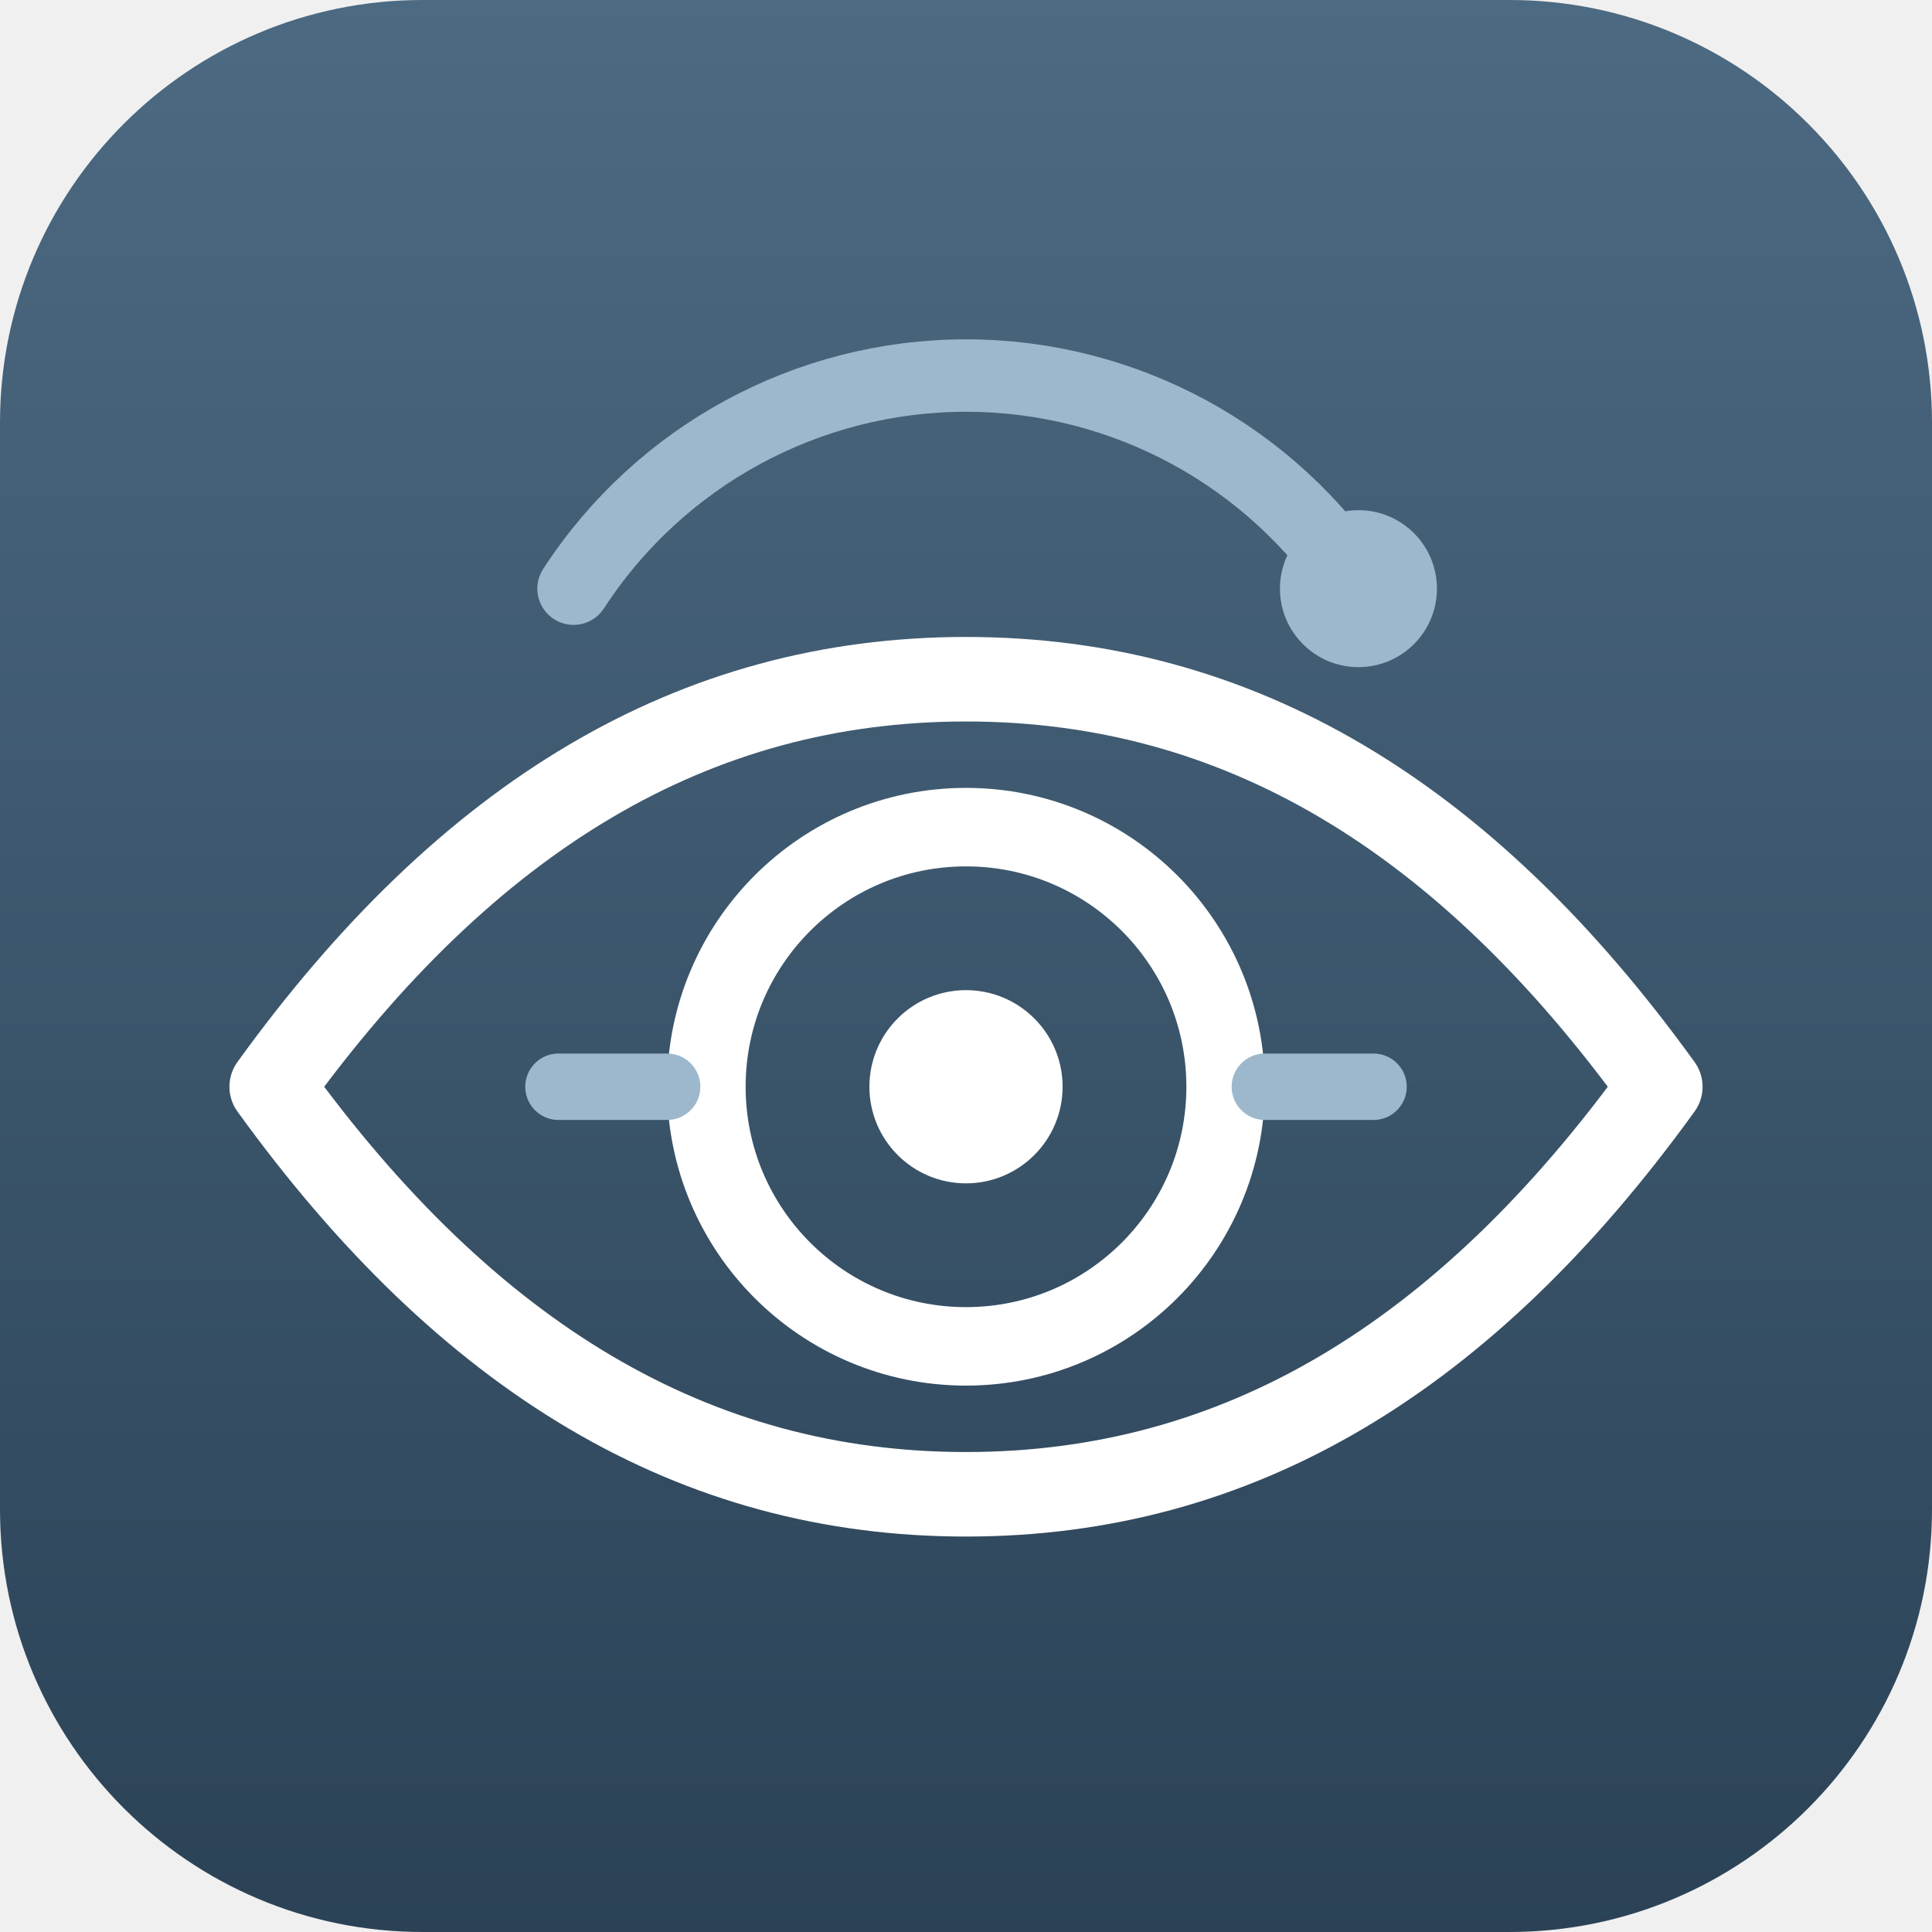
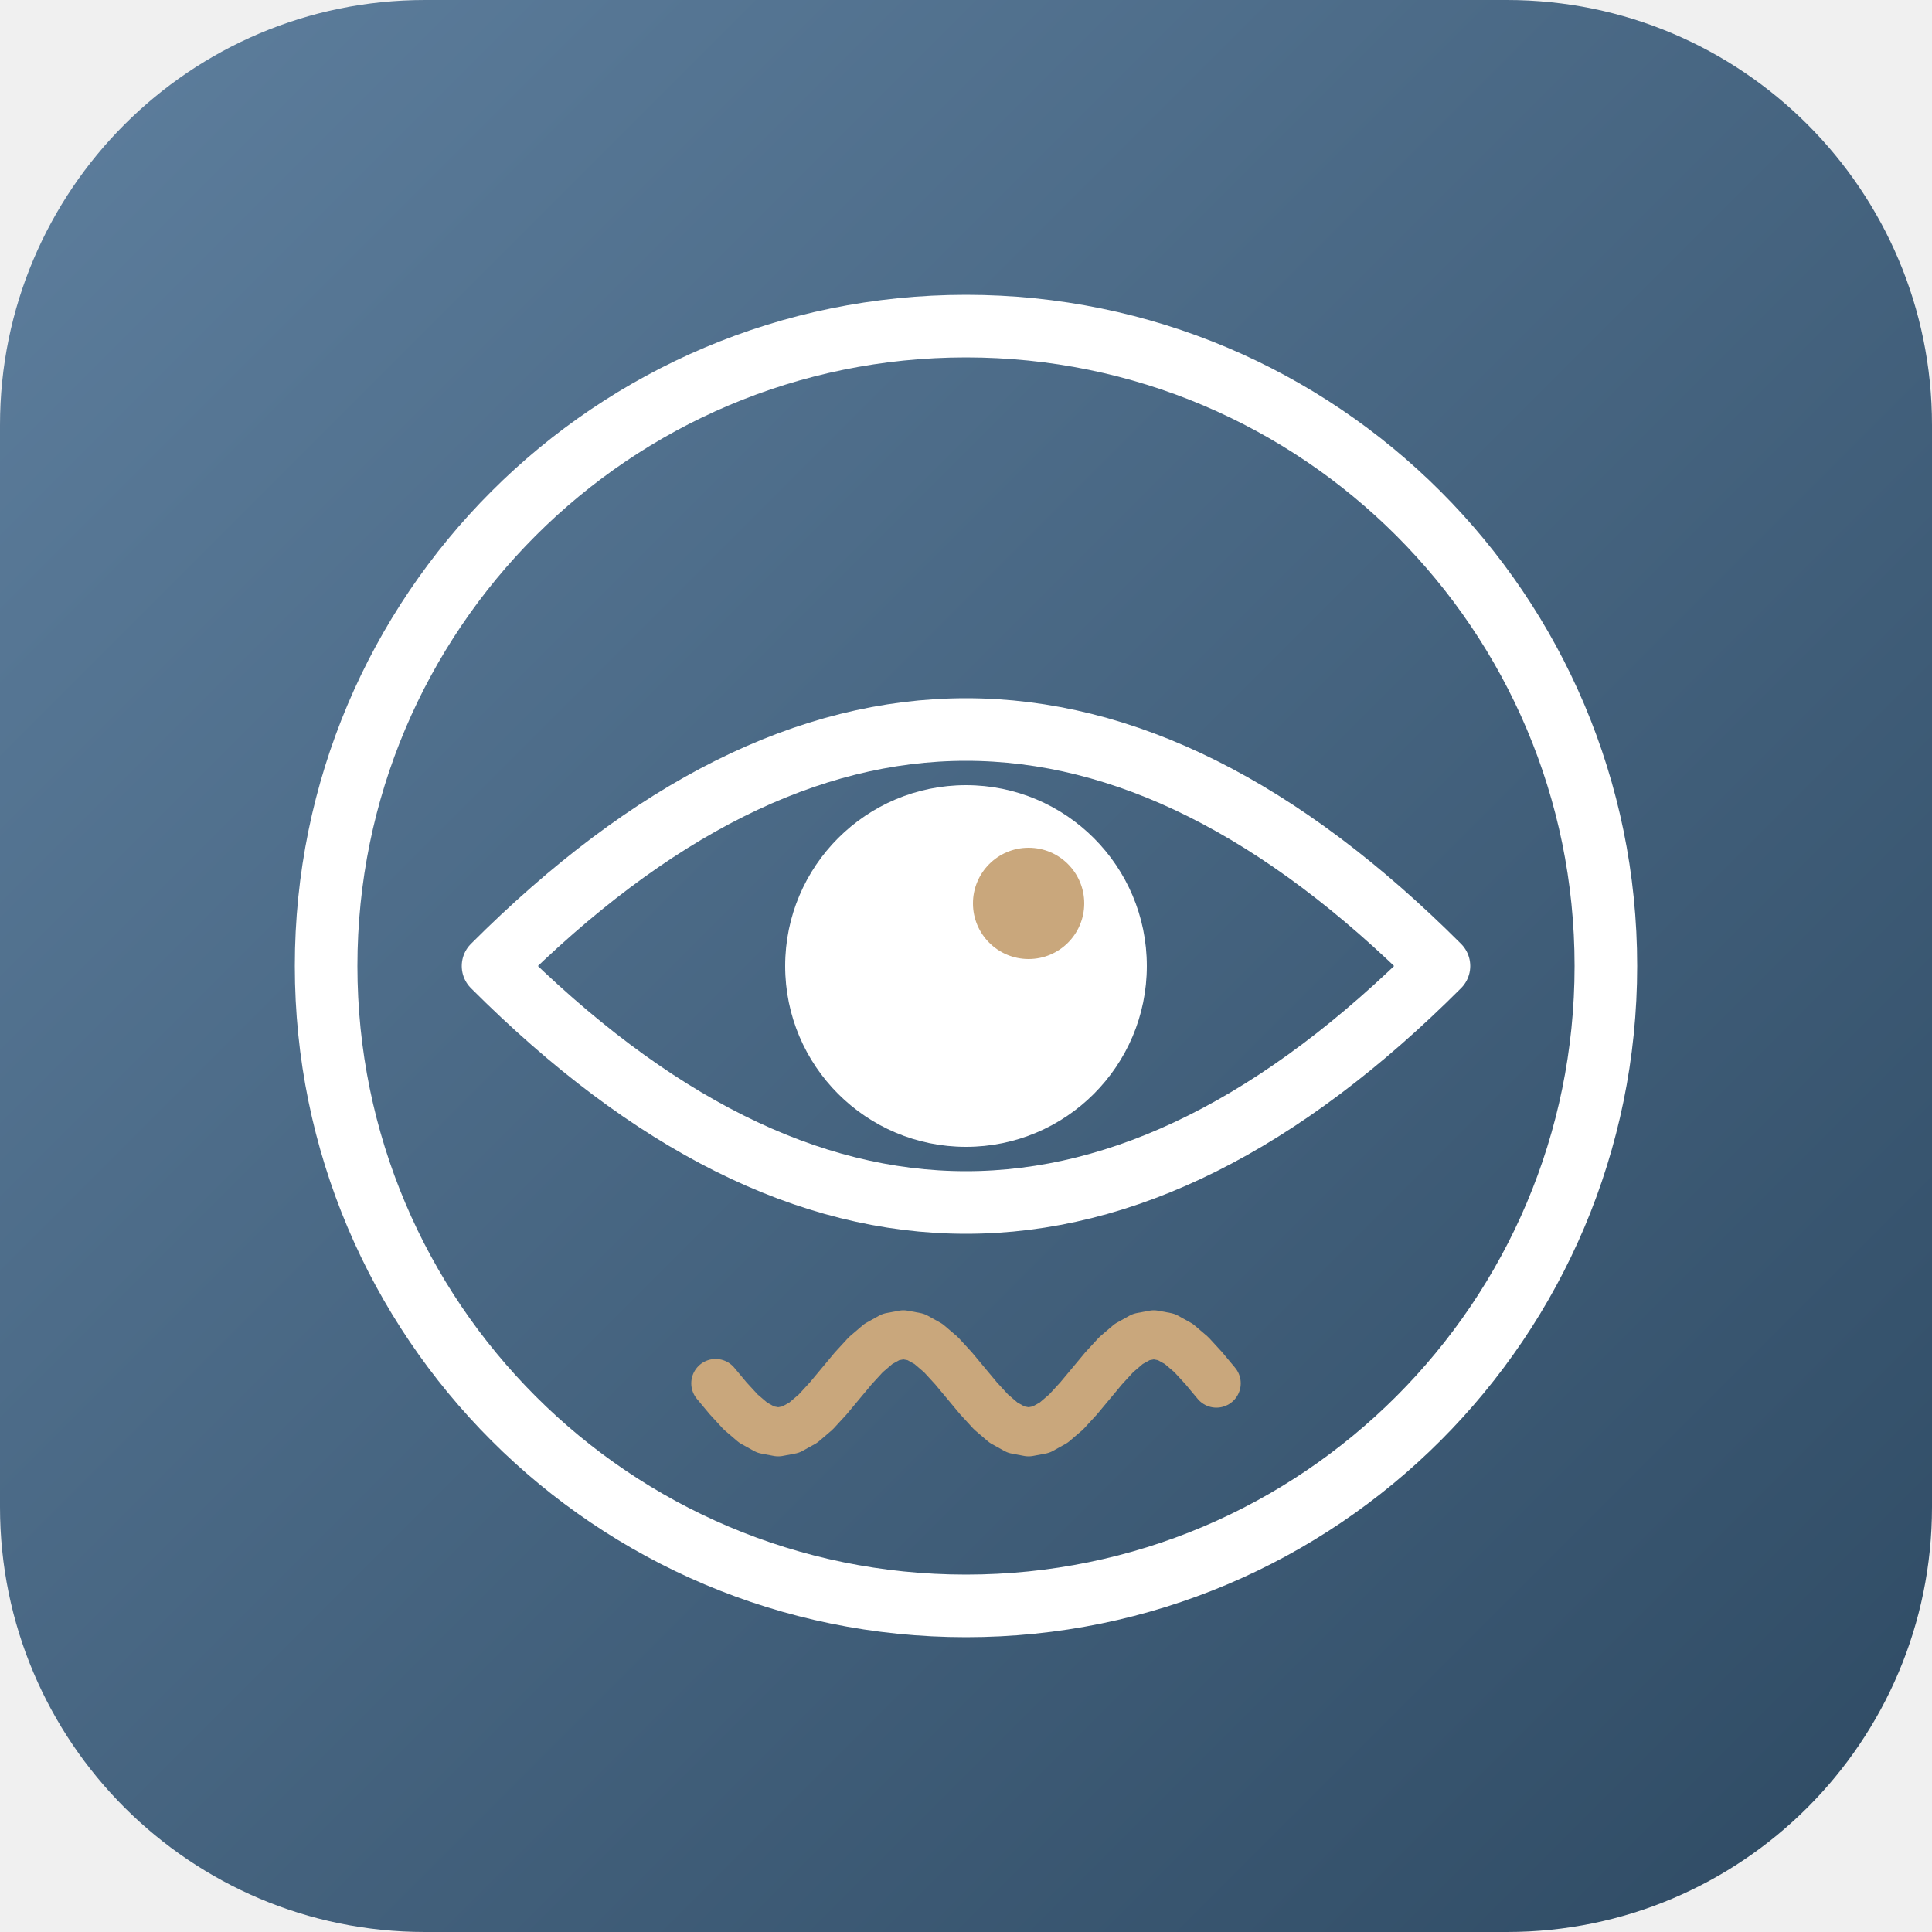
- <svg xmlns="http://www.w3.org/2000/svg" viewBox="0 0 64 64">
+ <svg xmlns="http://www.w3.org/2000/svg" viewBox="0 0 100 100">
  <defs>
-     <linearGradient id="vg" x1="0" y1="0" x2="0" y2="1">
-       <stop offset="0" stop-color="#4C6A82" />
-       <stop offset="1" stop-color="#2B4256" />
+     <linearGradient id="g" x1="0" y1="0" x2="1" y2="1">
+       <stop offset="0" stop-color="#5E7F9E" />
+       <stop offset="1" stop-color="#2E4A63" />
    </linearGradient>
  </defs>
-   <rect width="64" height="64" rx="14" fill="url(#vg)" />
-   <path d="M19 19.5a15.5 15.5 0 0 1 26 0" fill="none" stroke="#9DB8CC" stroke-width="2.4" stroke-linecap="round" />
-   <circle cx="45" cy="19.5" r="2.6" fill="#9DB8CC" />
-   <path d="M9 36c6.5-9 14-13.5 23-13.5S48.5 27 55 36c-6.5 9-14 13.5-23 13.5S15.5 45 9 36z" fill="none" stroke="#fff" stroke-width="2.8" stroke-linejoin="round" />
-   <circle cx="32" cy="36" r="8.6" fill="none" stroke="#fff" stroke-width="2.6" />
-   <circle cx="32" cy="36" r="3.2" fill="#fff" />
-   <path d="M18.5 36h3.6M41.9 36h3.6" stroke="#9DB8CC" stroke-width="2.2" stroke-linecap="round" />
+   <rect width="100" height="100" rx="22" fill="url(#g)" />
+   <g transform="translate(14 14) scale(.72)">
+     <circle cx="50" cy="50" r="46" fill="none" stroke="#fff" stroke-width="4.5" />
+     <path d="M16 50Q50 16 84 50Q50 84 16 50z" fill="none" stroke="#fff" stroke-width="4.5" stroke-linejoin="round" />
+     <circle cx="50" cy="50" r="13" fill="#fff" />
+     <circle cx="54.5" cy="45.5" r="4" fill="#C9A77C" />
+     <polyline points="32.00,80.00 32.90,81.08 33.80,82.06 34.70,82.83 35.60,83.33 36.50,83.50 37.40,83.33 38.30,82.83 39.20,82.06 40.10,81.08 41.00,80.00 41.90,78.92 42.80,77.94 43.70,77.17 44.60,76.67 45.50,76.50 46.40,76.67 47.30,77.17 48.20,77.94 49.10,78.92 50.00,80.00 50.90,81.08 51.80,82.06 52.70,82.83 53.60,83.33 54.50,83.50 55.40,83.33 56.30,82.83 57.20,82.06 58.10,81.08 59.00,80.00 59.90,78.92 60.80,77.94 61.70,77.17 62.60,76.67 63.50,76.50 64.40,76.67 65.30,77.17 66.20,77.94 67.10,78.92 68.00,80.00" fill="none" stroke="#C9A77C" stroke-width="3.5" stroke-linecap="round" stroke-linejoin="round" />
+   </g>
</svg>
